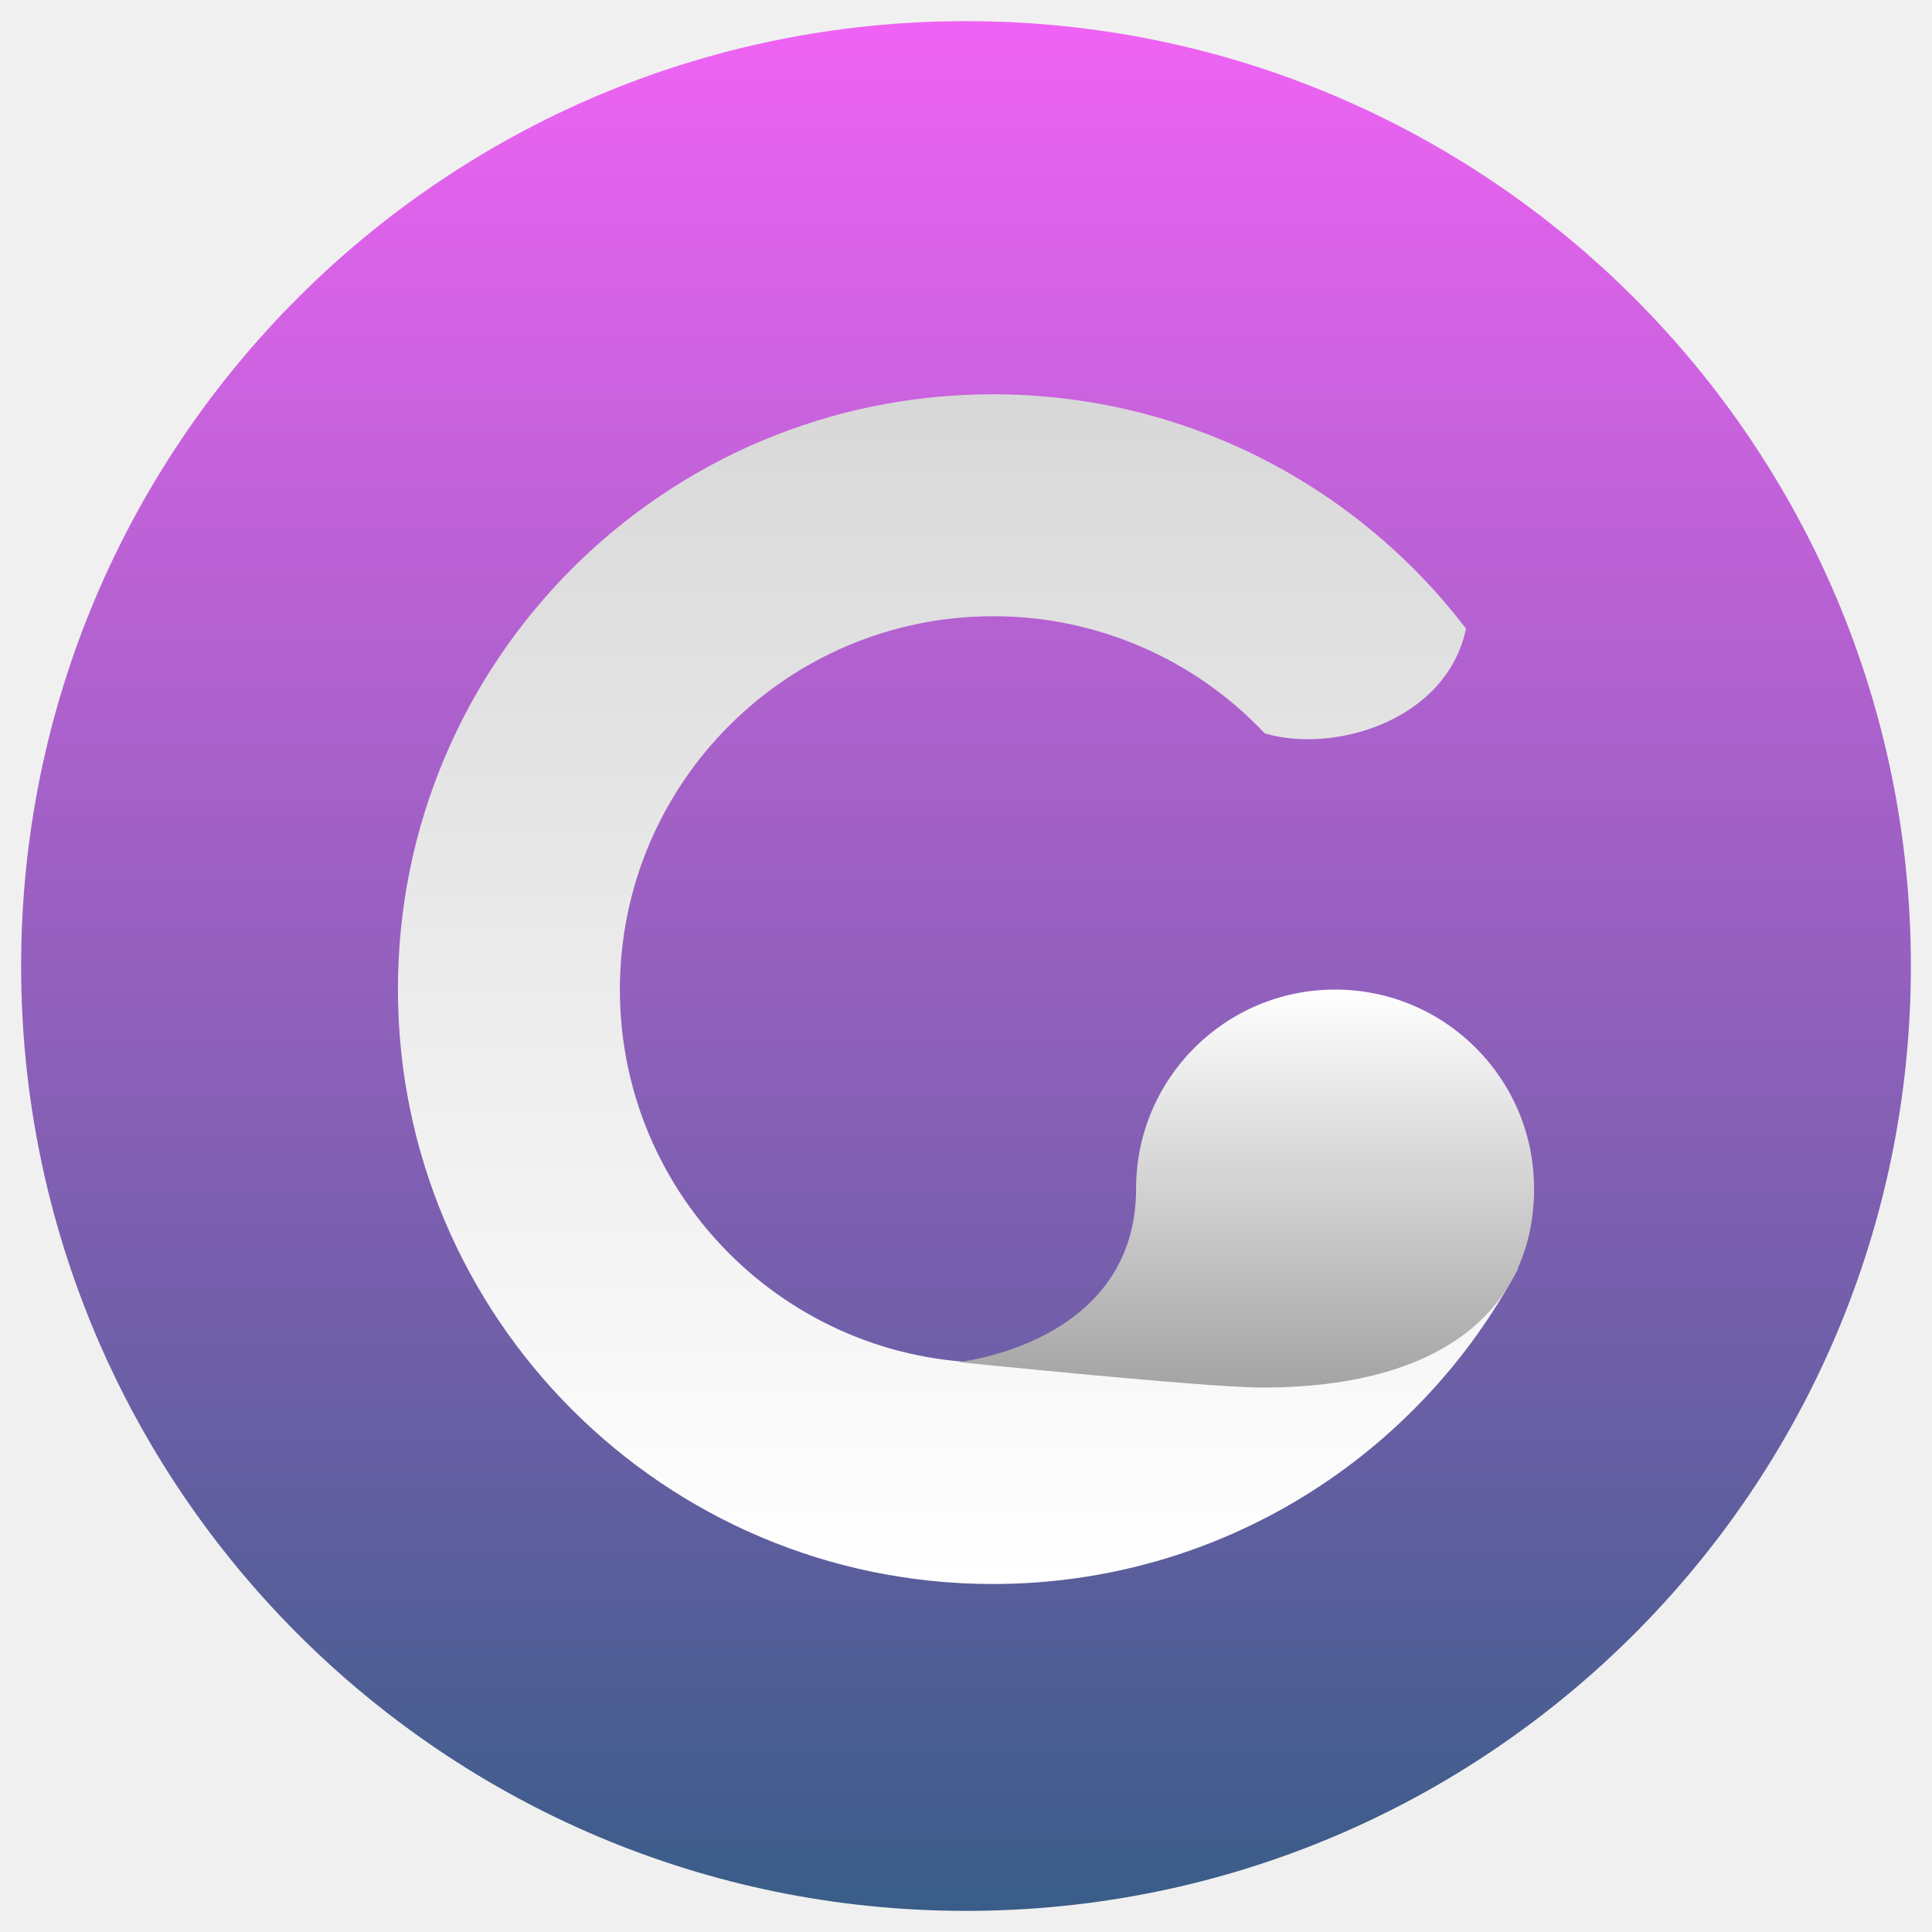
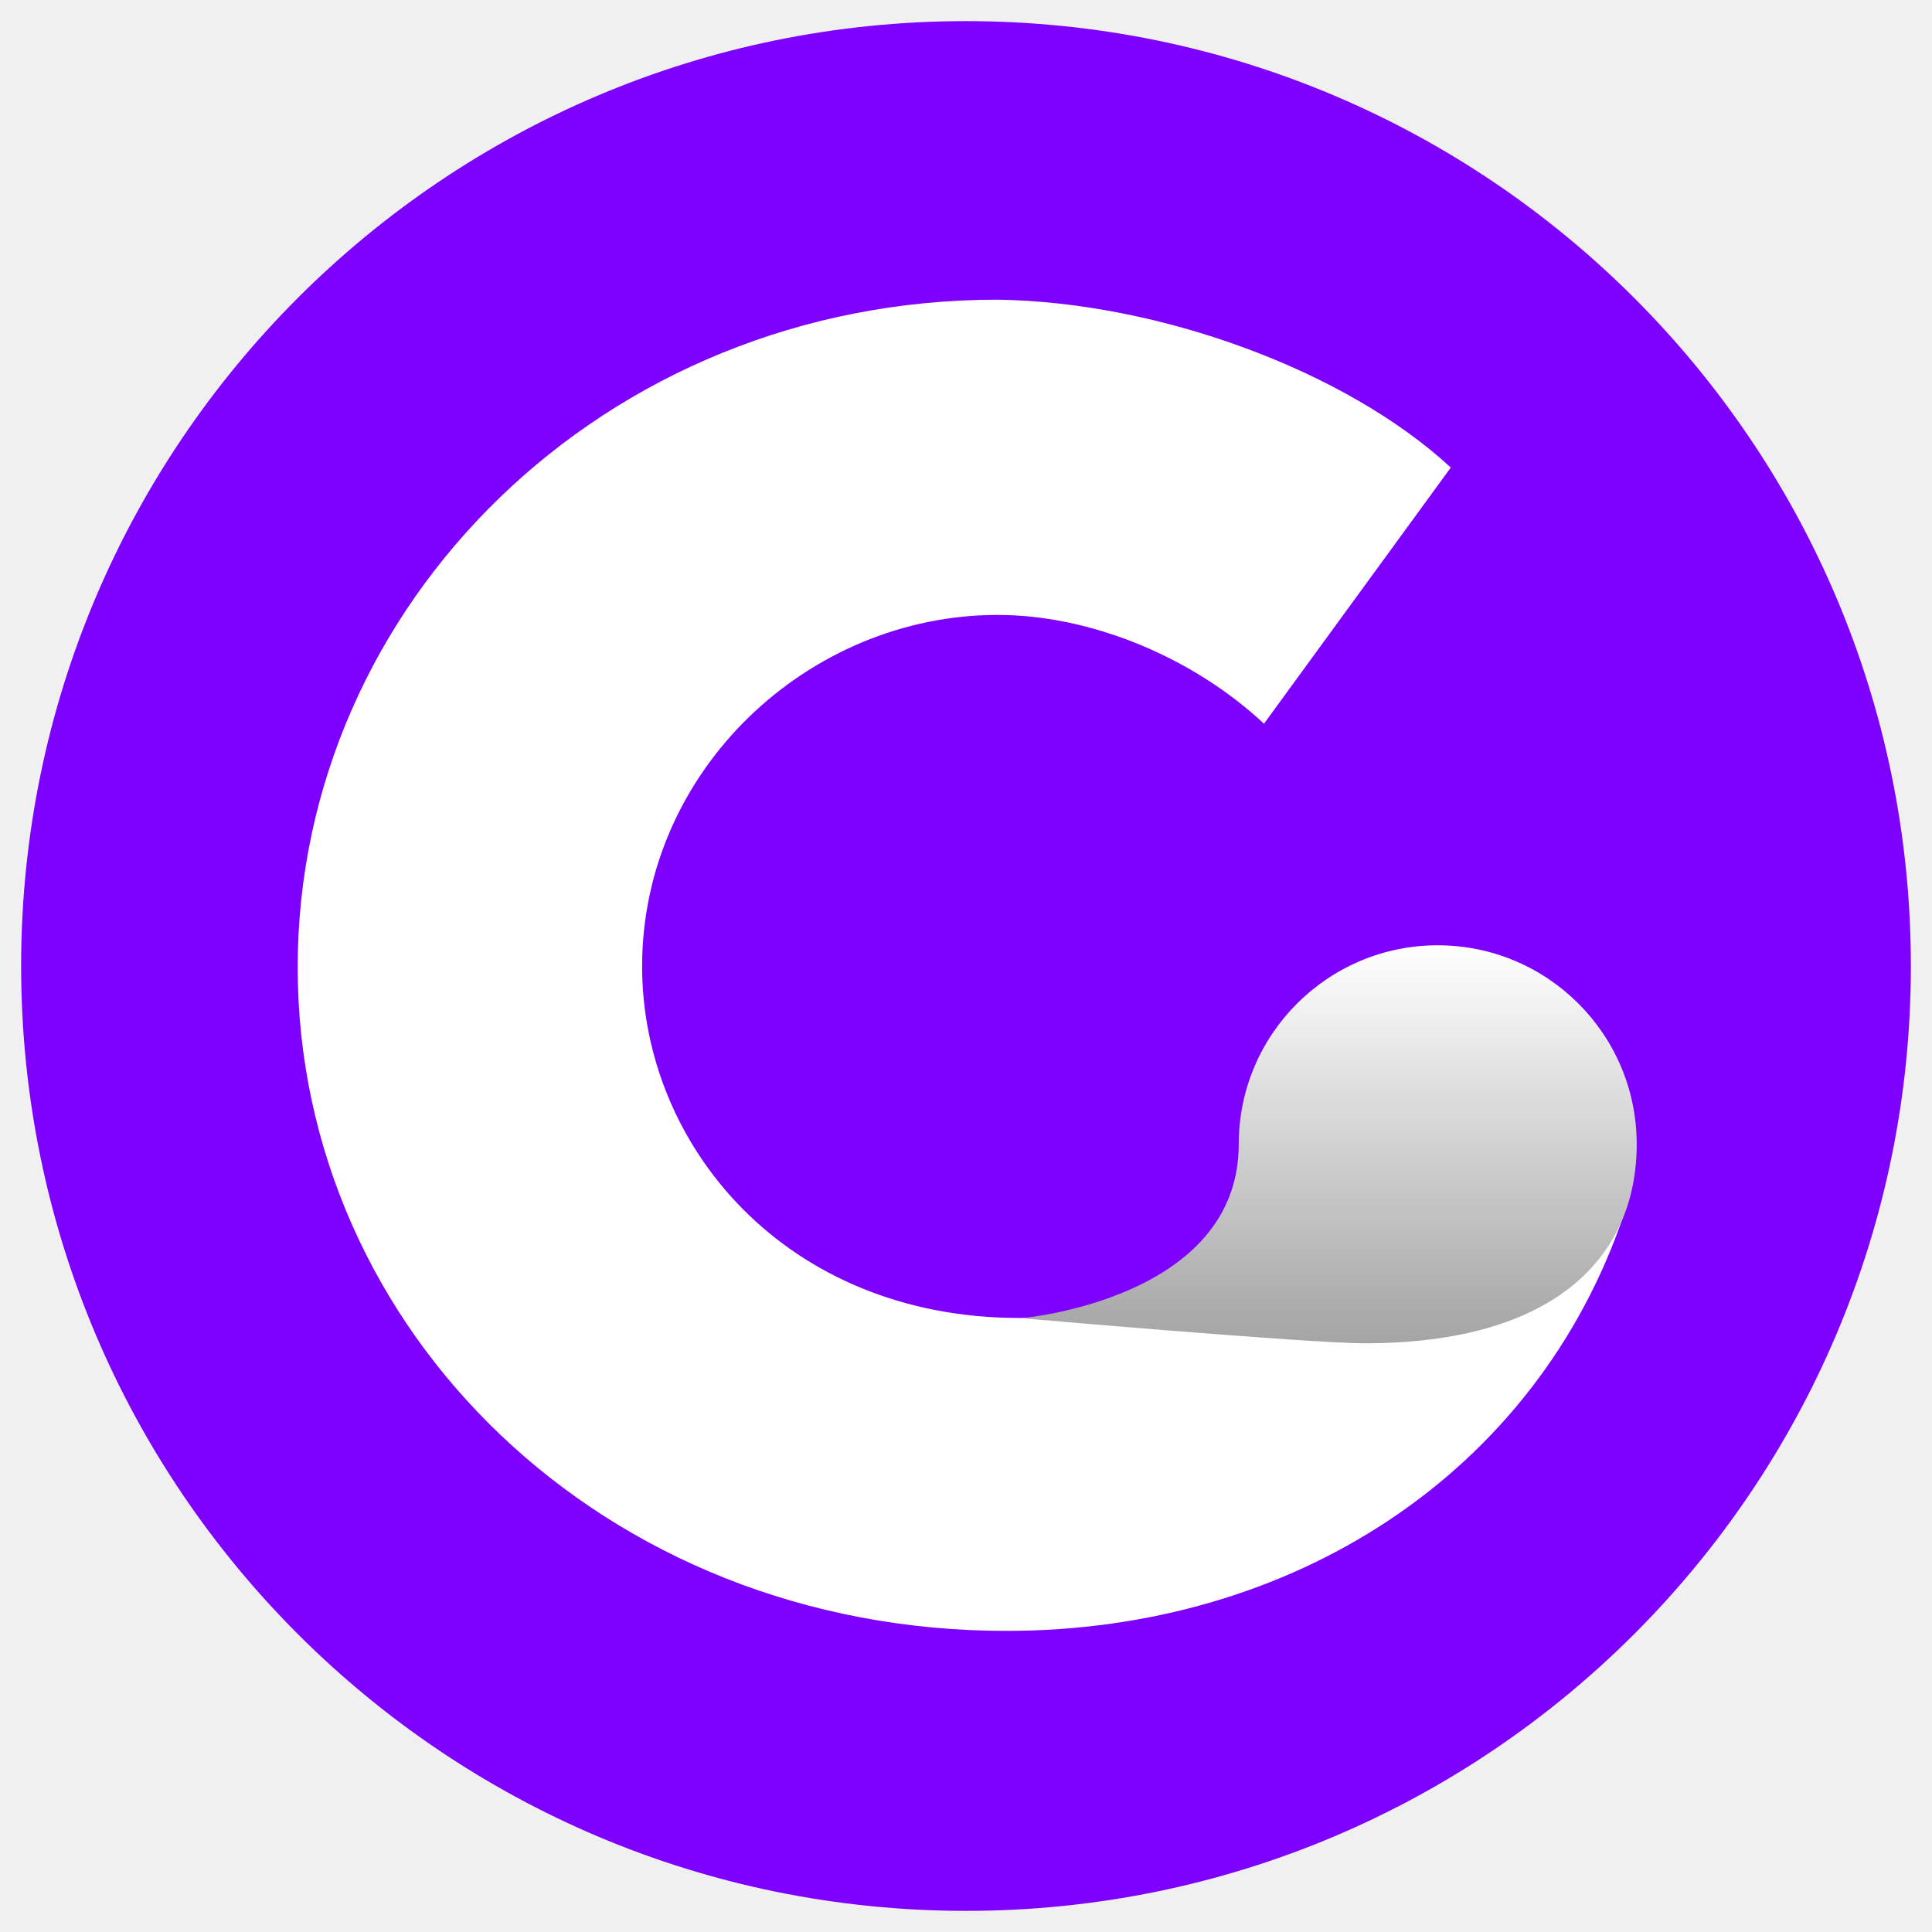
<svg xmlns="http://www.w3.org/2000/svg" width="1920" height="1920" viewBox="0 0 1920 1920">
  <defs>
    <style>
      .cls-1 {
-         fill: url(#linear-gradient);
+         fill: #7e00ff;
+       }
+ 
+       .cls-2 {
+         fill: #fff;
      }

      .cls-2, .cls-3 {
        fill-rule: evenodd;
      }

-       .cls-2 {
-         fill: url(#linear-gradient-2);
-       }
- 
      .cls-3 {
-         fill: url(#linear-gradient-3);
+         fill: url(#linear-gradient);
      }
    </style>
-     <linearGradient id="linear-gradient" x1="960" y1="1899" x2="960" y2="21" gradientUnits="userSpaceOnUse">
-       <stop offset="-0.275" stop-color="#395d88" />
-       <stop offset="1.275" stop-color="#ef63f4" />
-     </linearGradient>
-     <linearGradient id="linear-gradient-2" x1="952.08" y1="1574.16" x2="952.08" y2="391.844" gradientUnits="userSpaceOnUse">
-       <stop offset="0" stop-color="#fff" />
-       <stop offset="1" stop-color="#d8d8d8" />
-     </linearGradient>
-     <linearGradient id="linear-gradient-3" x1="1238.468" y1="1378.94" x2="1238.468" y2="983.438" gradientUnits="userSpaceOnUse">
+     <linearGradient id="linear-gradient" x1="1320.765" y1="1334.94" x2="1320.765" y2="939.438" gradientUnits="userSpaceOnUse">
      <stop offset="0" stop-color="#a4a4a4" />
      <stop offset="1" stop-color="#fff" />
    </linearGradient>
  </defs>
  <circle class="cls-1" cx="960" cy="960" r="939" />
-   <path class="cls-2" d="M1256.92,728.859A369.943,369.943,0,0,0,987.044,612.411c-204.9,0-371.011,166.108-371.011,371.012S782.14,1354.43,987.044,1354.43a369.937,369.937,0,0,0,270.386-116.99,296.012,296.012,0,0,0,251.26,23.14c-99.41,186.58-295.9,313.59-522.069,313.59-326.492,0-591.167-264.68-591.167-591.17S660.129,391.833,986.621,391.833c191.809,0,362.289,91.356,470.289,232.929C1437.5,716.426,1325.59,749.153,1256.92,728.859Z" />
-   <path id="Ellipse_3_copy" data-name="Ellipse 3 copy" class="cls-3" d="M1326.79,983.423c109.22,0,197.76,88.537,197.76,197.757s-78.06,197.76-270.45,197.76c-55.55,0-301.706-25.35-301.706-25.35s176.636-17.92,176.636-172.41C1129.03,1071.96,1217.57,983.423,1326.79,983.423Z" />
+   <path id="G" class="cls-2" d="M1279.63,1115.55c-4.7,120.62-113.58,194.25-266.32,194.25-233.414,0-375.187-172.32-375.187-349.34,0-195.037,165.272-349.343,353.259-349.343,93.208,0,194.258,42.3,264.748,108.093l185.64-254.566C1337.59,368.3,1151.95,300.156,991.382,297.806c-391.64,0-695.552,303.129-695.552,663.437S598.959,1620.76,1000,1620.76c284.892,0,526.312-156.59,613.632-413.28C1520.31,947.669,1279.63,1115.55,1279.63,1115.55Z" />
+   <path id="Ellipse_3_copy_2" data-name="Ellipse 3 copy 2" class="cls-3" d="M1428.79,939.423c109.22,0,197.76,88.537,197.76,197.757s-78.06,197.76-270.45,197.76c-55.55,0-341.1-24.94-341.1-24.94s216.03-18.33,216.03-172.82C1231.03,1027.96,1319.57,939.423,1428.79,939.423Z" />
</svg>
